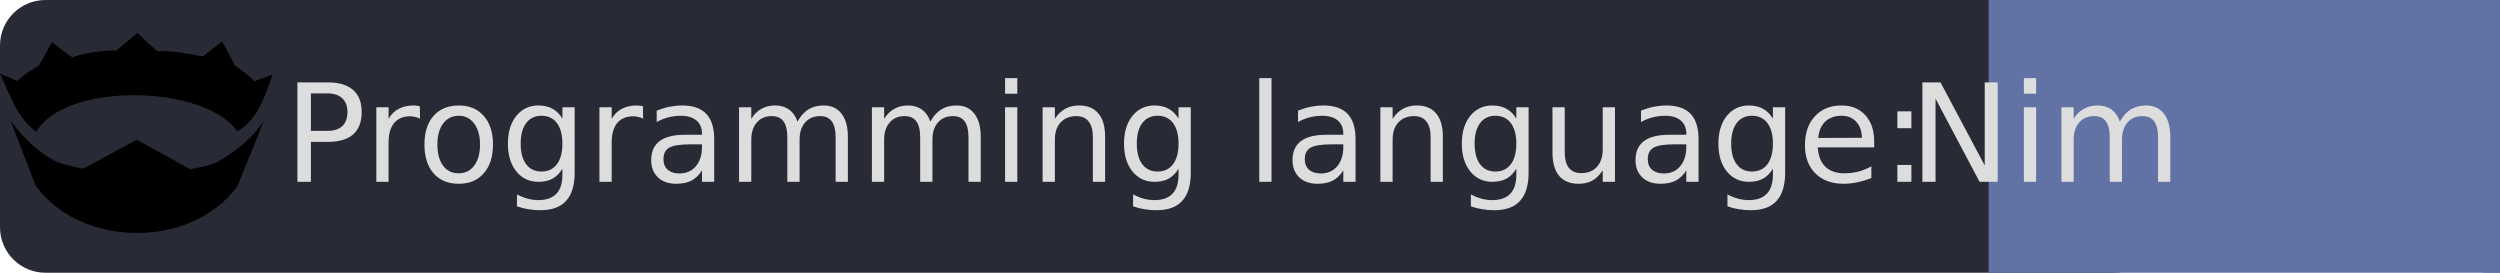
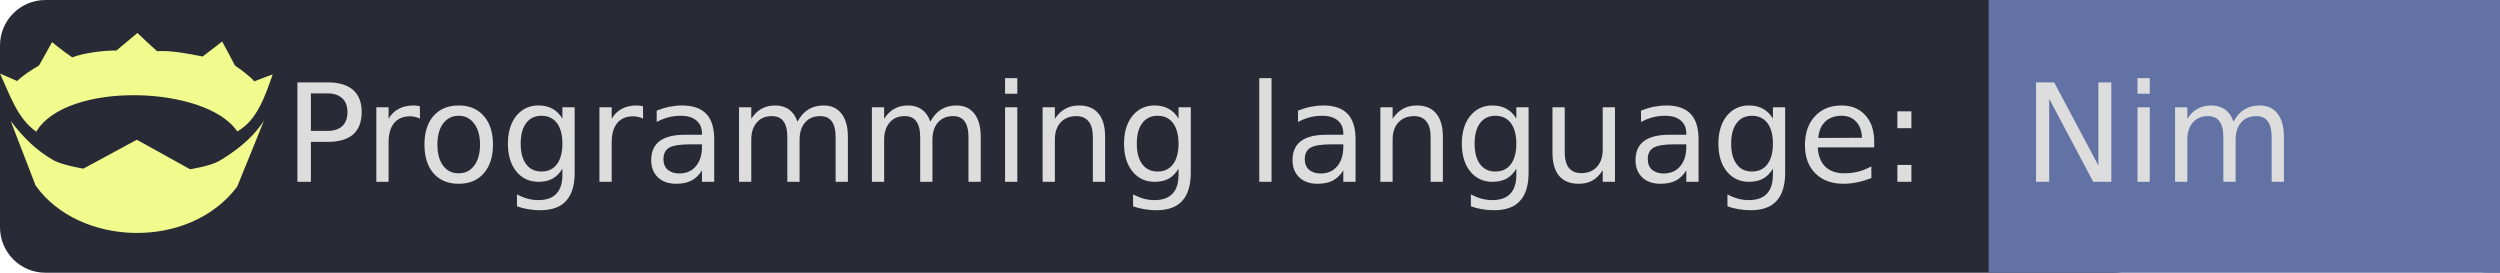
<svg xmlns="http://www.w3.org/2000/svg" width="220" height="24">
  <linearGradient id="m1" x2="0" y2="100%">
    <stop offset="0" stop-color="#212121" stop-opacity="0" />
    <stop offset="1" stop-opacity="0" />
  </linearGradient>
  <g mask="url(#m1)">
    <rect x="0" y="0" width="190" height="24" rx="4" ry="4" style="fill:#282A36" />
    <rect x="175" y="0" width="45" height="24" style="fill:#6272a4" />
    <rect x="215" y="0" width="15" height="24" rx="4" ry="4" style="fill:#6272a4" />
    <path fill="url(#m1)" d="M0 0h220v20H0z" />
  </g>
  <g font-family="DejaVu Sans,Verdana,Geneva,sans-serif">
    <g font-size="12" fill="#282a36">
      <text x="25" y="16" fill="#DDD">Programming language:</text>
    </g>
    <g font-size="12" fill="#282a36">
-       <text x="168" y="16" fill="#DDD">Nim</text>
+       <text x="178" y="16" fill="#DDD">Nim</text>
    </g>
  </g>
  <svg role="img" viewBox="0 0 220 24">
-     <path d="M12.095 2.9s-.92.778-1.857 1.55c-.964-.032-2.856.199-3.88.598C5.412 4.408 4.582 3.7 4.582 3.7s-.709 1.305-1.154 2.07c-.662.377-1.325.8-1.917 1.36C.824 6.84.026 6.482 0 6.471c.911 1.966 1.524 3.935 3.19 5.119 2.654-4.483 14.983-4.07 17.691-.025 1.75-.977 2.43-3.078 3.119-5.018-.075.026-1.012.362-1.619.61-.363-.423-1.217-1.072-1.702-1.385a96.008 96.008 0 00-1.131-2.122s-.794.632-1.715 1.322c-1.243-.246-2.747-.544-4.012-.47A52.988 52.988 0 0112.095 2.9z M.942 10.65l2.189 5.671c3.801 5.366 13.508 5.739 17.74.104 1.001-2.415 2.352-5.808 2.352-5.808-1.086 1.721-2.852 2.909-3.94 3.549-.774.453-2.558.727-2.558.727l-4.684-2.597-4.71 2.545s-1.761-.303-2.558-.701c-1.608-.919-2.69-2.004-3.83-3.49z" />
+     <path fill="#f1fa8c" d="M12.095 2.9s-.92.778-1.857 1.55c-.964-.032-2.856.199-3.88.598C5.412 4.408 4.582 3.7 4.582 3.7s-.709 1.305-1.154 2.07c-.662.377-1.325.8-1.917 1.36C.824 6.84.026 6.482 0 6.471c.911 1.966 1.524 3.935 3.19 5.119 2.654-4.483 14.983-4.07 17.691-.025 1.75-.977 2.43-3.078 3.119-5.018-.075.026-1.012.362-1.619.61-.363-.423-1.217-1.072-1.702-1.385a96.008 96.008 0 00-1.131-2.122s-.794.632-1.715 1.322c-1.243-.246-2.747-.544-4.012-.47A52.988 52.988 0 0112.095 2.9z M.942 10.65l2.189 5.671c3.801 5.366 13.508 5.739 17.74.104 1.001-2.415 2.352-5.808 2.352-5.808-1.086 1.721-2.852 2.909-3.94 3.549-.774.453-2.558.727-2.558.727l-4.684-2.597-4.71 2.545s-1.761-.303-2.558-.701c-1.608-.919-2.69-2.004-3.83-3.49z" />
  </svg>
</svg>
